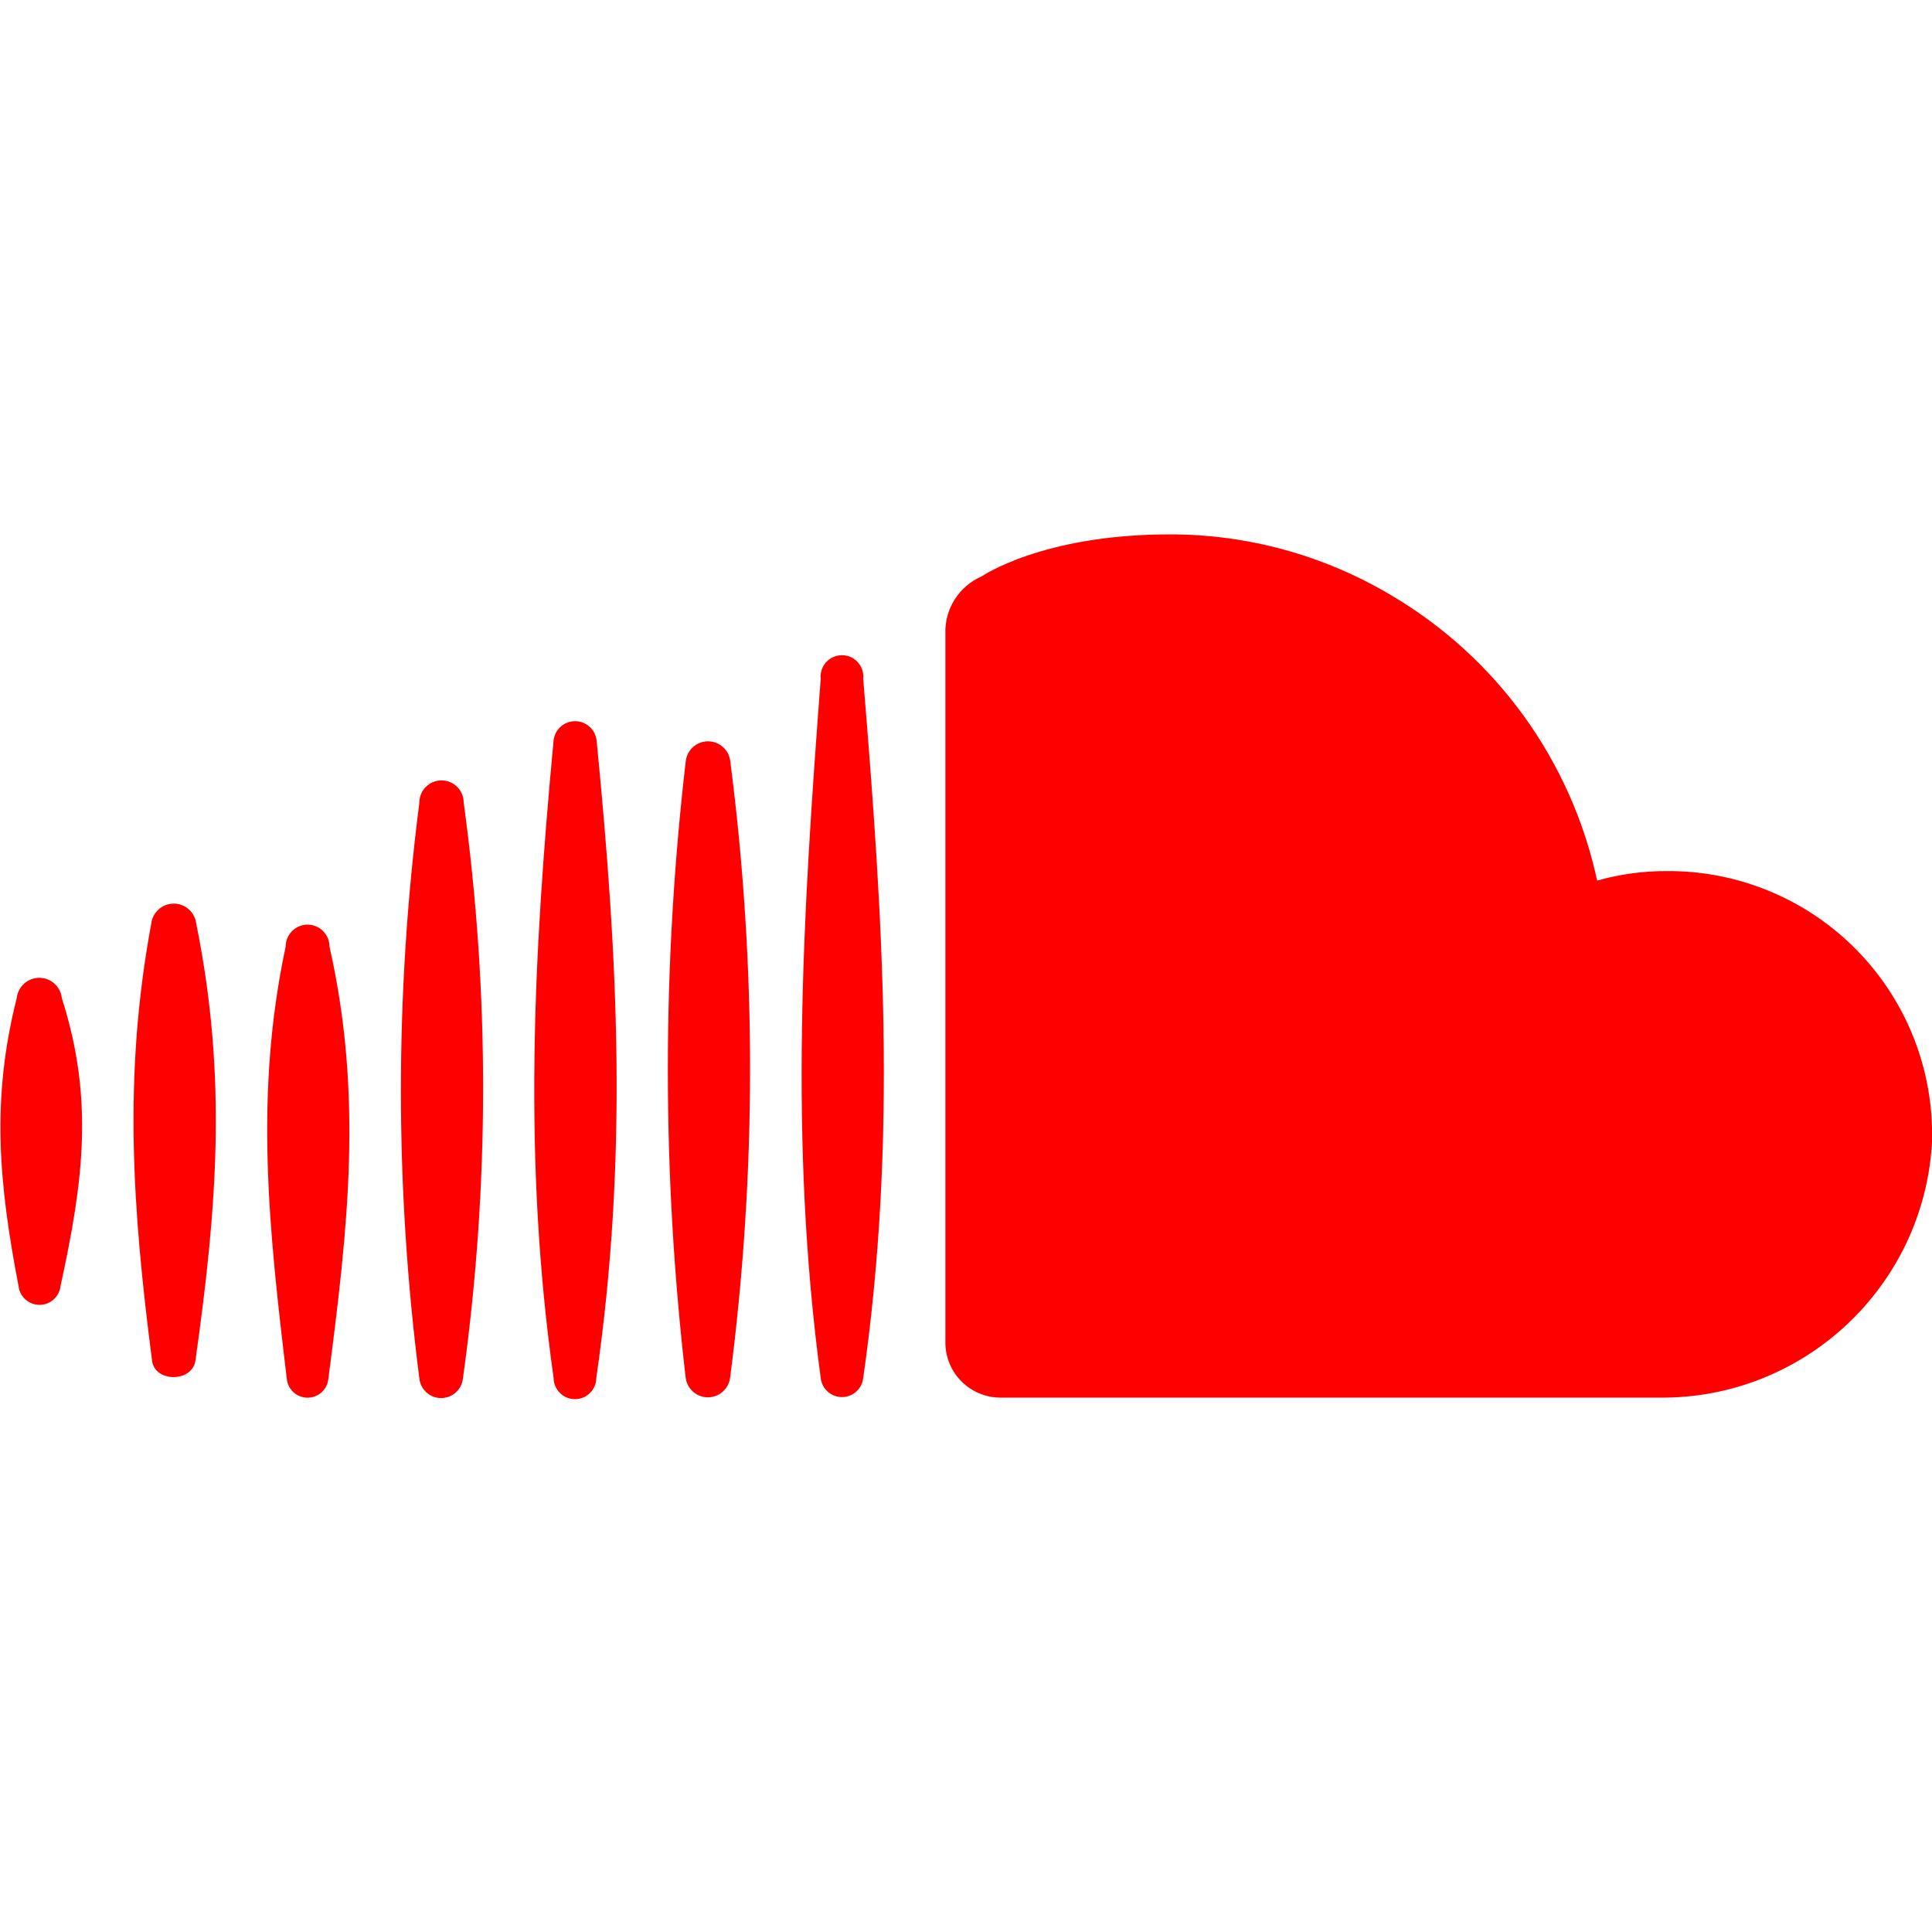
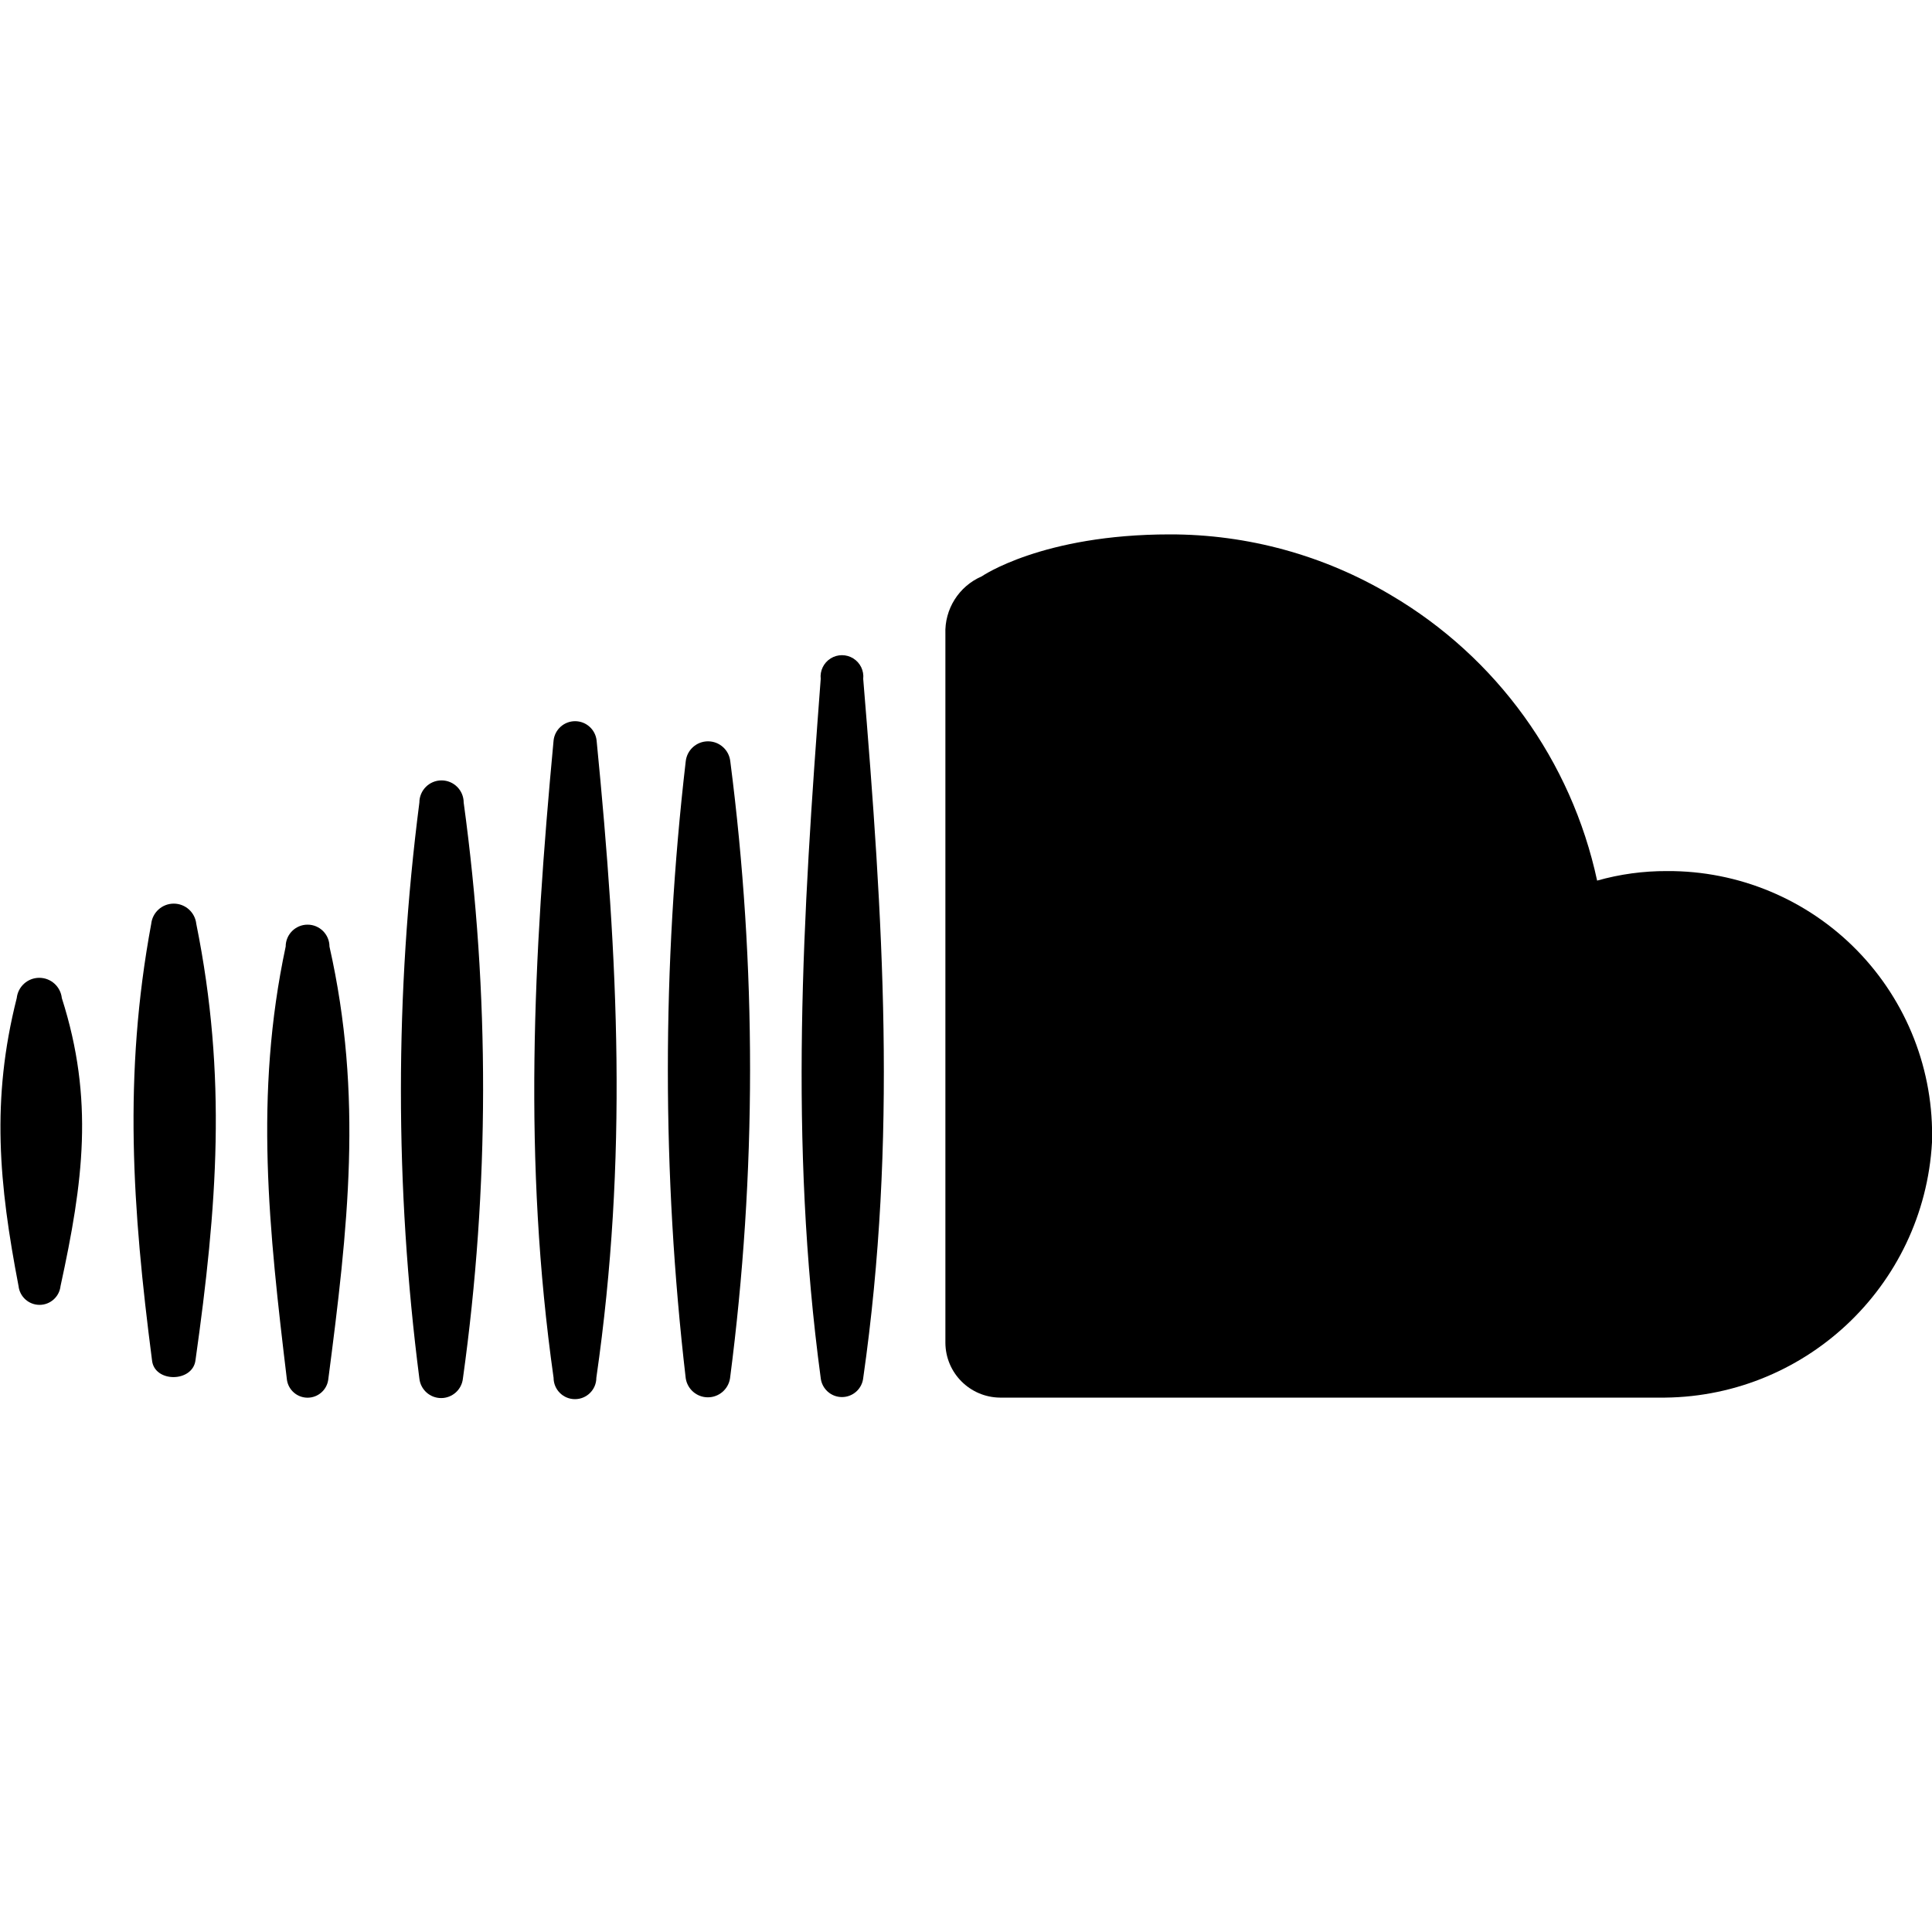
- <svg xmlns="http://www.w3.org/2000/svg" width="16" height="16" fill="red" viewBox="0 0 75 33.51">
+ <svg xmlns="http://www.w3.org/2000/svg" width="16" height="16" viewBox="0 0 75 33.51">
  <g id="Layer_2" data-name="Layer 2">
    <g id="Orange">
      <path d="M75,23.6a10.5,10.5,0,0,1-10.63,9.91H38.82a2.14,2.14,0,0,1-2.12-2.13V3.87a2.34,2.34,0,0,1,1.41-2.24S40.46,0,45.41,0A16.74,16.74,0,0,1,54,2.36a17,17,0,0,1,8,11.08,9.8,9.8,0,0,1,2.71-.37A10.23,10.23,0,0,1,75,23.6Z" />
      <path d="M33.51,5.61a.83.83,0,1,0-1.65,0c-.7,9.25-1.24,17.92,0,27.14a.83.83,0,0,0,1.65,0C34.84,23.45,34.28,14.94,33.51,5.61Z" />
      <path d="M28.35,8.81a.87.87,0,0,0-1.73,0,103.7,103.7,0,0,0,0,23.95.87.87,0,0,0,1.72,0A93.2,93.2,0,0,0,28.35,8.81Z" />
      <path d="M23.16,8a.84.84,0,0,0-1.67,0c-.79,8.44-1.19,16.32,0,24.74a.83.83,0,0,0,1.66,0C24.38,24.21,24,16.55,23.16,8Z" />
      <path d="M18,10.41a.86.86,0,0,0-1.72,0,87.61,87.61,0,0,0,0,22.36.85.85,0,0,0,1.69,0A81.68,81.68,0,0,0,18,10.41Z" />
      <path d="M12.79,16a.85.85,0,0,0-1.7,0c-1.23,5.76-.65,11,.05,16.83a.81.81,0,0,0,1.6,0C13.51,26.92,14.1,21.8,12.79,16Z" />
      <path d="M7.62,15.12a.88.88,0,0,0-1.75,0C4.78,21,5.14,26.18,5.9,32.05c.08.89,1.59.88,1.69,0C8.43,26.09,8.82,21.06,7.62,15.12Z" />
      <path d="M2.4,18A.88.88,0,0,0,.65,18c-1,3.95-.69,7.22.07,11.18a.82.82,0,0,0,1.63,0C3.23,25.14,3.66,21.94,2.4,18Z" />
    </g>
  </g>
</svg>
